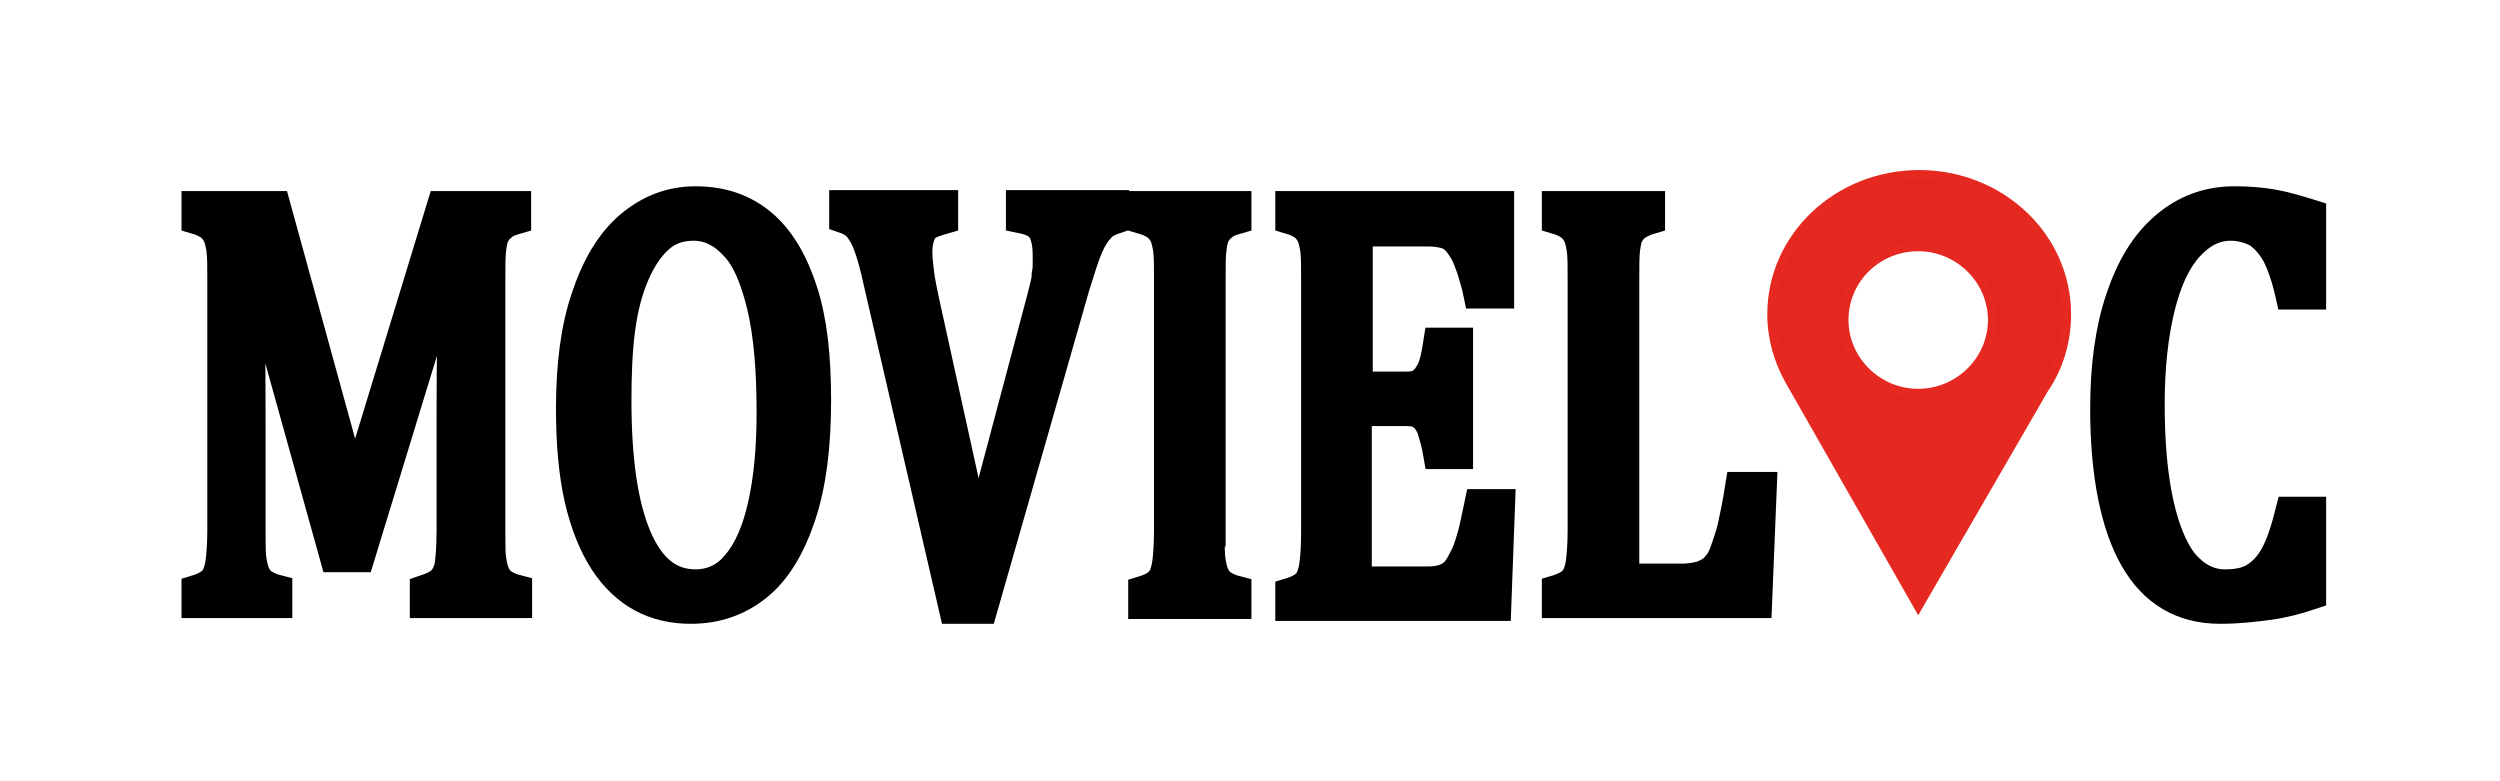
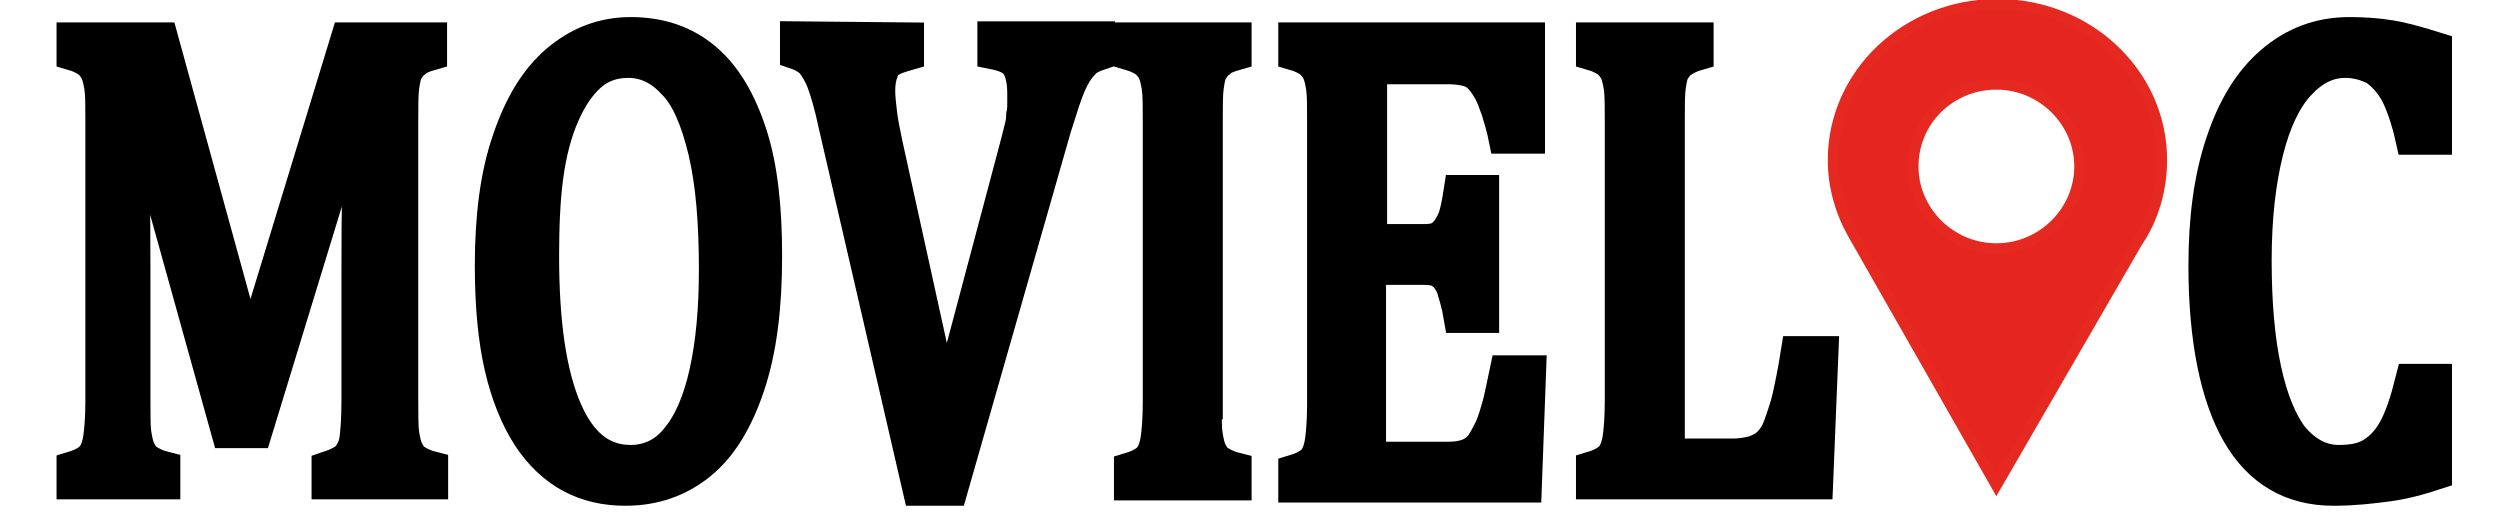
- <svg xmlns="http://www.w3.org/2000/svg" version="1.1" id="Capa_1" x="0px" y="0px" viewBox="0 0 261.7 81.7" style="enable-background:new 0 0 261.7 81.7;" xml:space="preserve">
+ <svg xmlns="http://www.w3.org/2000/svg" version="1.1" id="Capa_1" x="0px" y="0px" viewBox="0 0 234.3 49" style="enable-background:new 0 0 234.3 49;" xml:space="preserve">
  <style type="text/css">
	.st0{stroke:#000000;stroke-width:3;stroke-miterlimit:10;}
	.st1{fill:#E5251F;stroke:#E52820;stroke-miterlimit:10;}
</style>
+   <path class="st0" d="M40.4,5.1c-0.7,0.2-1.2,0.4-1.5,0.7c-0.3,0.2-0.5,0.5-0.7,0.8s-0.3,0.8-0.4,1.5s-0.1,1.7-0.1,3.1v26.5  c0,1.4,0,2.4,0.1,3s0.2,1.1,0.4,1.5s0.4,0.7,0.7,0.9s0.8,0.5,1.6,0.7v1.5h-9.8v-1.5c0.9-0.3,1.5-0.6,1.9-1c0.3-0.4,0.6-0.9,0.7-1.6  s0.2-1.9,0.2-3.6V26c0-3.1,0-6.2,0.1-9.4s0.2-5.3,0.2-6.5h-0.5L24,40.5h-2.7L12.7,9.6h-0.4c0.1,1.2,0.2,3.5,0.2,6.8  c0.1,3.3,0.1,6.6,0.1,10.1v11.2c0,1.4,0,2.4,0.1,3s0.2,1.1,0.4,1.5c0.2,0.4,0.4,0.7,0.7,0.9s0.8,0.5,1.6,0.7v1.5H6.8v-1.5  c1-0.3,1.6-0.7,1.9-1.1c0.3-0.4,0.5-1,0.6-1.7s0.2-1.9,0.2-3.4V11.3c0-1.4,0-2.4-0.1-3.1C9.3,7.6,9.2,7.1,9,6.7  C8.8,6.3,8.6,6.1,8.3,5.8C8,5.6,7.5,5.3,6.8,5.1V3.6h8.4l8.2,29.8l9.1-29.8h7.9C40.4,3.6,40.4,5.1,40.4,5.1z" />
+   <path class="st0" d="M58.6,45.9c-1.9,0-3.6-0.4-5.1-1.2s-2.9-2.1-4-3.8s-2-3.9-2.6-6.5S46,28.6,46,24.9c0-4.6,0.5-8.5,1.6-11.7  c1.1-3.3,2.6-5.8,4.6-7.5s4.3-2.6,6.9-2.6c2.8,0,5.1,0.8,7,2.4s3.3,4,4.3,7.1s1.4,6.9,1.4,11.4c0,4.8-0.5,8.8-1.6,12.1  c-1.1,3.3-2.6,5.8-4.6,7.4C63.6,45.1,61.3,45.9,58.6,45.9z M50.9,24c0,6.3,0.7,11,2.1,14.3s3.4,4.9,6.1,4.9c1.7,0,3.2-0.7,4.3-2.1  c1.2-1.4,2.1-3.5,2.7-6.2S67,29,67,25.3c0-4.5-0.3-8.1-1-11.1c-0.7-2.9-1.6-5.1-2.9-6.4c-1.2-1.3-2.6-2-4.2-2  c-1.4,0-2.6,0.4-3.6,1.3s-1.8,2.1-2.5,3.7s-1.2,3.5-1.5,5.7S50.9,21.3,50.9,24z" />
+   <path class="st0" d="M85.1,3.6v1.5c-0.7,0.2-1.3,0.4-1.6,0.6c-0.4,0.2-0.7,0.6-0.8,1c-0.2,0.5-0.3,1.1-0.3,1.8  c0,0.7,0.1,1.4,0.2,2.3c0.1,0.8,0.3,1.7,0.5,2.7l5.5,25l6.7-25.2c0.1-0.4,0.2-0.8,0.3-1.2c0.1-0.4,0.2-0.8,0.2-1.3  c0.1-0.4,0.1-0.8,0.1-1.1c0-0.3,0-0.6,0-0.9c0-1.2-0.2-2.1-0.6-2.7S94.1,5.2,93.1,5V3.5h9.9v1.6c-0.6,0.2-1.2,0.5-1.5,0.9  c-0.4,0.4-0.8,1-1.2,1.9c-0.4,0.9-0.8,2.2-1.4,4.1l-9.7,33.9h-3.1l-7.9-34.2c-0.4-1.9-0.8-3.2-1.1-4c-0.3-0.8-0.7-1.4-1-1.8  c-0.4-0.4-0.9-0.7-1.5-0.9V3.5L85.1,3.6L85.1,3.6z" />
+   <path class="st0" d="M113,37.8c0,1.4,0,2.4,0.1,3s0.2,1.1,0.4,1.5c0.2,0.4,0.4,0.7,0.7,0.9c0.3,0.2,0.8,0.5,1.6,0.7v1.5h-9.9v-1.5  c1-0.3,1.6-0.7,1.9-1.1c0.3-0.4,0.5-1,0.6-1.7s0.2-1.9,0.2-3.4V11.3c0-1.4,0-2.4-0.1-3.1c-0.1-0.6-0.2-1.1-0.4-1.5s-0.4-0.6-0.7-0.9  c-0.3-0.2-0.8-0.5-1.5-0.7V3.6h9.9v1.5c-0.7,0.2-1.2,0.4-1.5,0.7c-0.3,0.2-0.5,0.5-0.7,0.8s-0.3,0.8-0.4,1.5s-0.1,1.7-0.1,3.1v26.6  H113z" />
+   <path class="st0" d="M143.3,3.6v9.3H141c-0.2-1-0.5-1.9-0.7-2.6c-0.3-0.8-0.5-1.4-0.8-1.9s-0.6-0.9-0.9-1.2  c-0.3-0.3-0.7-0.5-1.1-0.6c-0.4-0.1-1-0.2-1.6-0.2h-7.4v16.1h5c0.7,0,1.2-0.1,1.6-0.4c0.4-0.3,0.7-0.7,1-1.3s0.5-1.6,0.7-2.9h2.2  v11.8h-2.2c-0.2-1.2-0.5-2.1-0.7-2.8c-0.3-0.6-0.6-1.1-1-1.3c-0.4-0.3-0.9-0.4-1.7-0.4h-5v17.7h7.3c0.8,0,1.4-0.1,1.9-0.3  s0.9-0.5,1.2-0.9s0.6-1,0.9-1.6c0.3-0.7,0.5-1.4,0.7-2.1c0.2-0.7,0.4-1.8,0.7-3.2h2.3L143,45.6h-21.7v-1.5c1-0.3,1.6-0.7,1.9-1.1  c0.3-0.4,0.5-1,0.6-1.7s0.2-1.9,0.2-3.4V11.3c0-1.4,0-2.4-0.1-3.1c-0.1-0.6-0.2-1.1-0.4-1.5s-0.4-0.6-0.7-0.9  c-0.3-0.2-0.8-0.5-1.5-0.7V3.6H143.3z" />
+   <path class="st0" d="M156.2,42.6h6.2c0.7,0,1.2-0.1,1.7-0.2c0.5-0.1,0.8-0.3,1.2-0.5c0.3-0.2,0.6-0.5,0.9-0.9  c0.3-0.4,0.5-0.9,0.7-1.5s0.5-1.4,0.7-2.3c0.2-0.9,0.5-2.3,0.8-4.2h2.4l-0.5,12.3h-21.1v-1.5c1-0.3,1.6-0.7,1.9-1.1  c0.3-0.4,0.5-1,0.6-1.7s0.2-1.9,0.2-3.4V11.3c0-1.4,0-2.4-0.1-3.1c-0.1-0.6-0.2-1.1-0.4-1.5s-0.4-0.6-0.7-0.9  c-0.3-0.2-0.8-0.5-1.5-0.7V3.6h9.9v1.5c-0.7,0.2-1.2,0.5-1.5,0.7s-0.5,0.5-0.7,0.8s-0.3,0.8-0.4,1.5s-0.1,1.7-0.1,3.2v31.3H156.2z" />
+   <path class="st0" d="M228.3,4.5V13H226c-0.4-1.8-0.9-3.2-1.4-4.2c-0.6-1.1-1.3-1.8-2-2.3c-0.8-0.4-1.7-0.7-2.8-0.7  c-1.6,0-3,0.7-4.3,2.1s-2.3,3.5-3,6.3s-1.1,6.2-1.1,10.2s0.3,7.4,0.9,10.2c0.6,2.8,1.5,5,2.6,6.4c1.2,1.4,2.6,2.2,4.3,2.2  c1.3,0,2.3-0.2,3.1-0.7s1.5-1.2,2.1-2.3s1.1-2.6,1.6-4.6h2.3v8.8c-1.5,0.5-3,0.9-4.5,1.1s-3.2,0.4-5.1,0.4c-4,0-7-1.8-9-5.3  s-3.1-8.8-3.1-15.7c0-4.4,0.5-8.2,1.6-11.5s2.6-5.8,4.7-7.6s4.5-2.7,7.3-2.7c1.4,0,2.7,0.1,3.9,0.3C225.3,3.6,226.7,4,228.3,4.5z" />
  <g>
-     <path class="st0" d="M54.1,23c-0.7,0.2-1.2,0.4-1.5,0.7c-0.3,0.2-0.5,0.5-0.7,0.8s-0.3,0.8-0.4,1.5s-0.1,1.7-0.1,3.1v26.5   c0,1.4,0,2.4,0.1,3c0.1,0.6,0.2,1.1,0.4,1.5c0.2,0.4,0.4,0.7,0.7,0.9c0.3,0.2,0.8,0.5,1.6,0.7v1.5h-9.8v-1.5c0.9-0.3,1.5-0.6,1.9-1   c0.3-0.4,0.6-0.9,0.7-1.6s0.2-1.9,0.2-3.6V43.9c0-3.1,0-6.2,0.1-9.4c0.1-3.2,0.2-5.3,0.2-6.5H47l-9.3,30.4H35l-8.6-30.9H26   c0.1,1.2,0.2,3.5,0.2,6.8c0.1,3.3,0.1,6.6,0.1,10.1v11.2c0,1.4,0,2.4,0.1,3c0.1,0.6,0.2,1.1,0.4,1.5c0.2,0.4,0.4,0.7,0.7,0.9   s0.8,0.5,1.6,0.7v1.5h-8.6v-1.5c1-0.3,1.6-0.7,1.9-1.1c0.3-0.4,0.5-1,0.6-1.7c0.1-0.7,0.2-1.9,0.2-3.4V29.2c0-1.4,0-2.4-0.1-3.1   c-0.1-0.6-0.2-1.1-0.4-1.5c-0.2-0.4-0.4-0.6-0.7-0.9c-0.3-0.2-0.8-0.5-1.5-0.7v-1.5h8.4l8.2,29.8l9.1-29.8h7.9V23z" />
-     <path class="st0" d="M72.3,63.8c-1.9,0-3.6-0.4-5.1-1.2s-2.9-2.1-4-3.8c-1.1-1.7-2-3.9-2.6-6.5s-0.9-5.8-0.9-9.5   c0-4.6,0.5-8.5,1.6-11.7c1.1-3.3,2.6-5.8,4.6-7.5c2-1.7,4.3-2.6,6.9-2.6c2.8,0,5.1,0.8,7,2.4s3.3,4,4.3,7.1c1,3.1,1.4,6.9,1.4,11.4   c0,4.8-0.5,8.8-1.6,12.1c-1.1,3.3-2.6,5.8-4.6,7.4C77.3,63,75,63.8,72.3,63.8z M64.6,41.9c0,6.3,0.7,11,2.1,14.3s3.4,4.9,6.1,4.9   c1.7,0,3.2-0.7,4.3-2.1c1.2-1.4,2.1-3.5,2.7-6.2c0.6-2.7,0.9-5.9,0.9-9.6c0-4.5-0.3-8.1-1-11.1c-0.7-2.9-1.6-5.1-2.9-6.4   c-1.2-1.3-2.6-2-4.2-2c-1.4,0-2.6,0.4-3.6,1.3c-1,0.9-1.8,2.1-2.5,3.7c-0.7,1.6-1.2,3.5-1.5,5.7S64.6,39.2,64.6,41.9z" />
-     <path class="st0" d="M98.8,21.5V23c-0.7,0.2-1.3,0.4-1.6,0.6c-0.4,0.2-0.7,0.6-0.8,1c-0.2,0.5-0.3,1.1-0.3,1.8   c0,0.7,0.1,1.4,0.2,2.3c0.1,0.8,0.3,1.7,0.5,2.7l5.5,25l6.7-25.2c0.1-0.4,0.2-0.8,0.3-1.2c0.1-0.4,0.2-0.8,0.2-1.3   c0.1-0.4,0.1-0.8,0.1-1.1c0-0.3,0-0.6,0-0.9c0-1.2-0.2-2.1-0.6-2.7s-1.2-0.9-2.2-1.1v-1.5h9.9V23c-0.6,0.2-1.2,0.5-1.5,0.9   c-0.4,0.4-0.8,1-1.2,1.9c-0.4,0.9-0.8,2.2-1.4,4.1l-9.7,33.9h-3.1l-7.9-34.2c-0.4-1.9-0.8-3.2-1.1-4c-0.3-0.8-0.7-1.4-1-1.8   c-0.4-0.4-0.9-0.7-1.5-0.9v-1.5H98.8z" />
-     <path class="st0" d="M126.7,55.7c0,1.4,0,2.4,0.1,3c0.1,0.6,0.2,1.1,0.4,1.5c0.2,0.4,0.4,0.7,0.7,0.9c0.3,0.2,0.8,0.5,1.6,0.7v1.5   h-9.9v-1.5c1-0.3,1.6-0.7,1.9-1.1c0.3-0.4,0.5-1,0.6-1.7c0.1-0.7,0.2-1.9,0.2-3.4V29.2c0-1.4,0-2.4-0.1-3.1   c-0.1-0.6-0.2-1.1-0.4-1.5s-0.4-0.6-0.7-0.9c-0.3-0.2-0.8-0.5-1.5-0.7v-1.5h9.9V23c-0.7,0.2-1.2,0.4-1.5,0.7   c-0.3,0.2-0.5,0.5-0.7,0.8c-0.2,0.3-0.3,0.8-0.4,1.5s-0.1,1.7-0.1,3.1V55.7z" />
-     <path class="st0" d="M157,21.5v9.3h-2.3c-0.2-1-0.5-1.9-0.7-2.6c-0.3-0.8-0.5-1.4-0.8-1.9c-0.3-0.5-0.6-0.9-0.9-1.2   c-0.3-0.3-0.7-0.5-1.1-0.6c-0.4-0.1-1-0.2-1.6-0.2h-7.4v16.1h5c0.7,0,1.2-0.1,1.6-0.4c0.4-0.3,0.7-0.7,1-1.3   c0.3-0.6,0.5-1.6,0.7-2.9h2.2v11.8h-2.2c-0.2-1.2-0.5-2.1-0.7-2.8c-0.3-0.6-0.6-1.1-1-1.3c-0.4-0.3-0.9-0.4-1.7-0.4h-5v17.7h7.3   c0.8,0,1.4-0.1,1.9-0.3c0.5-0.2,0.9-0.5,1.2-0.9c0.3-0.4,0.6-1,0.9-1.6c0.3-0.7,0.5-1.4,0.7-2.1c0.2-0.7,0.4-1.8,0.7-3.2h2.3   l-0.4,10.8h-21.7v-1.5c1-0.3,1.6-0.7,1.9-1.1c0.3-0.4,0.5-1,0.6-1.7c0.1-0.7,0.2-1.9,0.2-3.4V29.2c0-1.4,0-2.4-0.1-3.1   c-0.1-0.6-0.2-1.1-0.4-1.5s-0.4-0.6-0.7-0.9c-0.3-0.2-0.8-0.5-1.5-0.7v-1.5H157z" />
-     <path class="st0" d="M169.9,60.5h6.2c0.7,0,1.2-0.1,1.7-0.2c0.5-0.1,0.8-0.3,1.2-0.5c0.3-0.2,0.6-0.5,0.9-0.9   c0.3-0.4,0.5-0.9,0.7-1.5c0.2-0.6,0.5-1.4,0.7-2.3c0.2-0.9,0.5-2.3,0.8-4.2h2.4l-0.5,12.3h-21.1v-1.5c1-0.3,1.6-0.7,1.9-1.1   c0.3-0.4,0.5-1,0.6-1.7c0.1-0.7,0.2-1.9,0.2-3.4V29.2c0-1.4,0-2.4-0.1-3.1c-0.1-0.6-0.2-1.1-0.4-1.5s-0.4-0.6-0.7-0.9   c-0.3-0.2-0.8-0.5-1.5-0.7v-1.5h9.9V23c-0.7,0.2-1.2,0.5-1.5,0.7s-0.5,0.5-0.7,0.8c-0.2,0.3-0.3,0.8-0.4,1.5s-0.1,1.7-0.1,3.2V60.5   z" />
-     <path class="st0" d="M242,22.4v8.5h-2.3c-0.4-1.8-0.9-3.2-1.4-4.2c-0.6-1.1-1.3-1.8-2-2.3c-0.8-0.4-1.7-0.7-2.8-0.7   c-1.6,0-3,0.7-4.3,2.1c-1.3,1.4-2.3,3.5-3,6.3c-0.7,2.8-1.1,6.2-1.1,10.2c0,4,0.3,7.4,0.9,10.2c0.6,2.8,1.5,5,2.6,6.4   c1.2,1.4,2.6,2.2,4.3,2.2c1.3,0,2.3-0.2,3.1-0.7c0.8-0.5,1.5-1.2,2.1-2.3s1.1-2.6,1.6-4.6h2.3v8.8c-1.5,0.5-3,0.9-4.5,1.1   s-3.2,0.4-5.1,0.4c-4,0-7-1.8-9-5.3c-2-3.5-3.1-8.8-3.1-15.7c0-4.4,0.5-8.2,1.6-11.5c1.1-3.3,2.6-5.8,4.7-7.6s4.5-2.7,7.3-2.7   c1.4,0,2.7,0.1,3.9,0.3C239,21.5,240.4,21.9,242,22.4z" />
-   </g>
-   <g>
-     <path class="st1" d="M200.9,18.3c-8.5,0-15.4,6.5-15.4,14.6c0,2.5,0.7,4.9,1.9,7l13.4,23.5L214,40.6c1.5-2.2,2.3-4.9,2.3-7.7   C216.3,24.8,209.4,18.3,200.9,18.3z M200.8,41.2c-4.3,0-7.8-3.5-7.8-7.7c0-4.3,3.5-7.7,7.8-7.7c4.3,0,7.8,3.5,7.8,7.7   C208.6,37.7,205.1,41.2,200.8,41.2z" />
+     <path class="st1" d="M187.2,0.4c-8.5,0-15.4,6.5-15.4,14.6c0,2.5,0.7,4.9,1.9,7l13.4,23.5l13.2-22.8c1.5-2.2,2.3-4.9,2.3-7.7   C202.6,6.9,195.7,0.4,187.2,0.4z M187.1,23.3c-4.3,0-7.8-3.5-7.8-7.7c0-4.3,3.5-7.7,7.8-7.7s7.8,3.5,7.8,7.7S191.4,23.3,187.1,23.3   z" />
  </g>
</svg>
